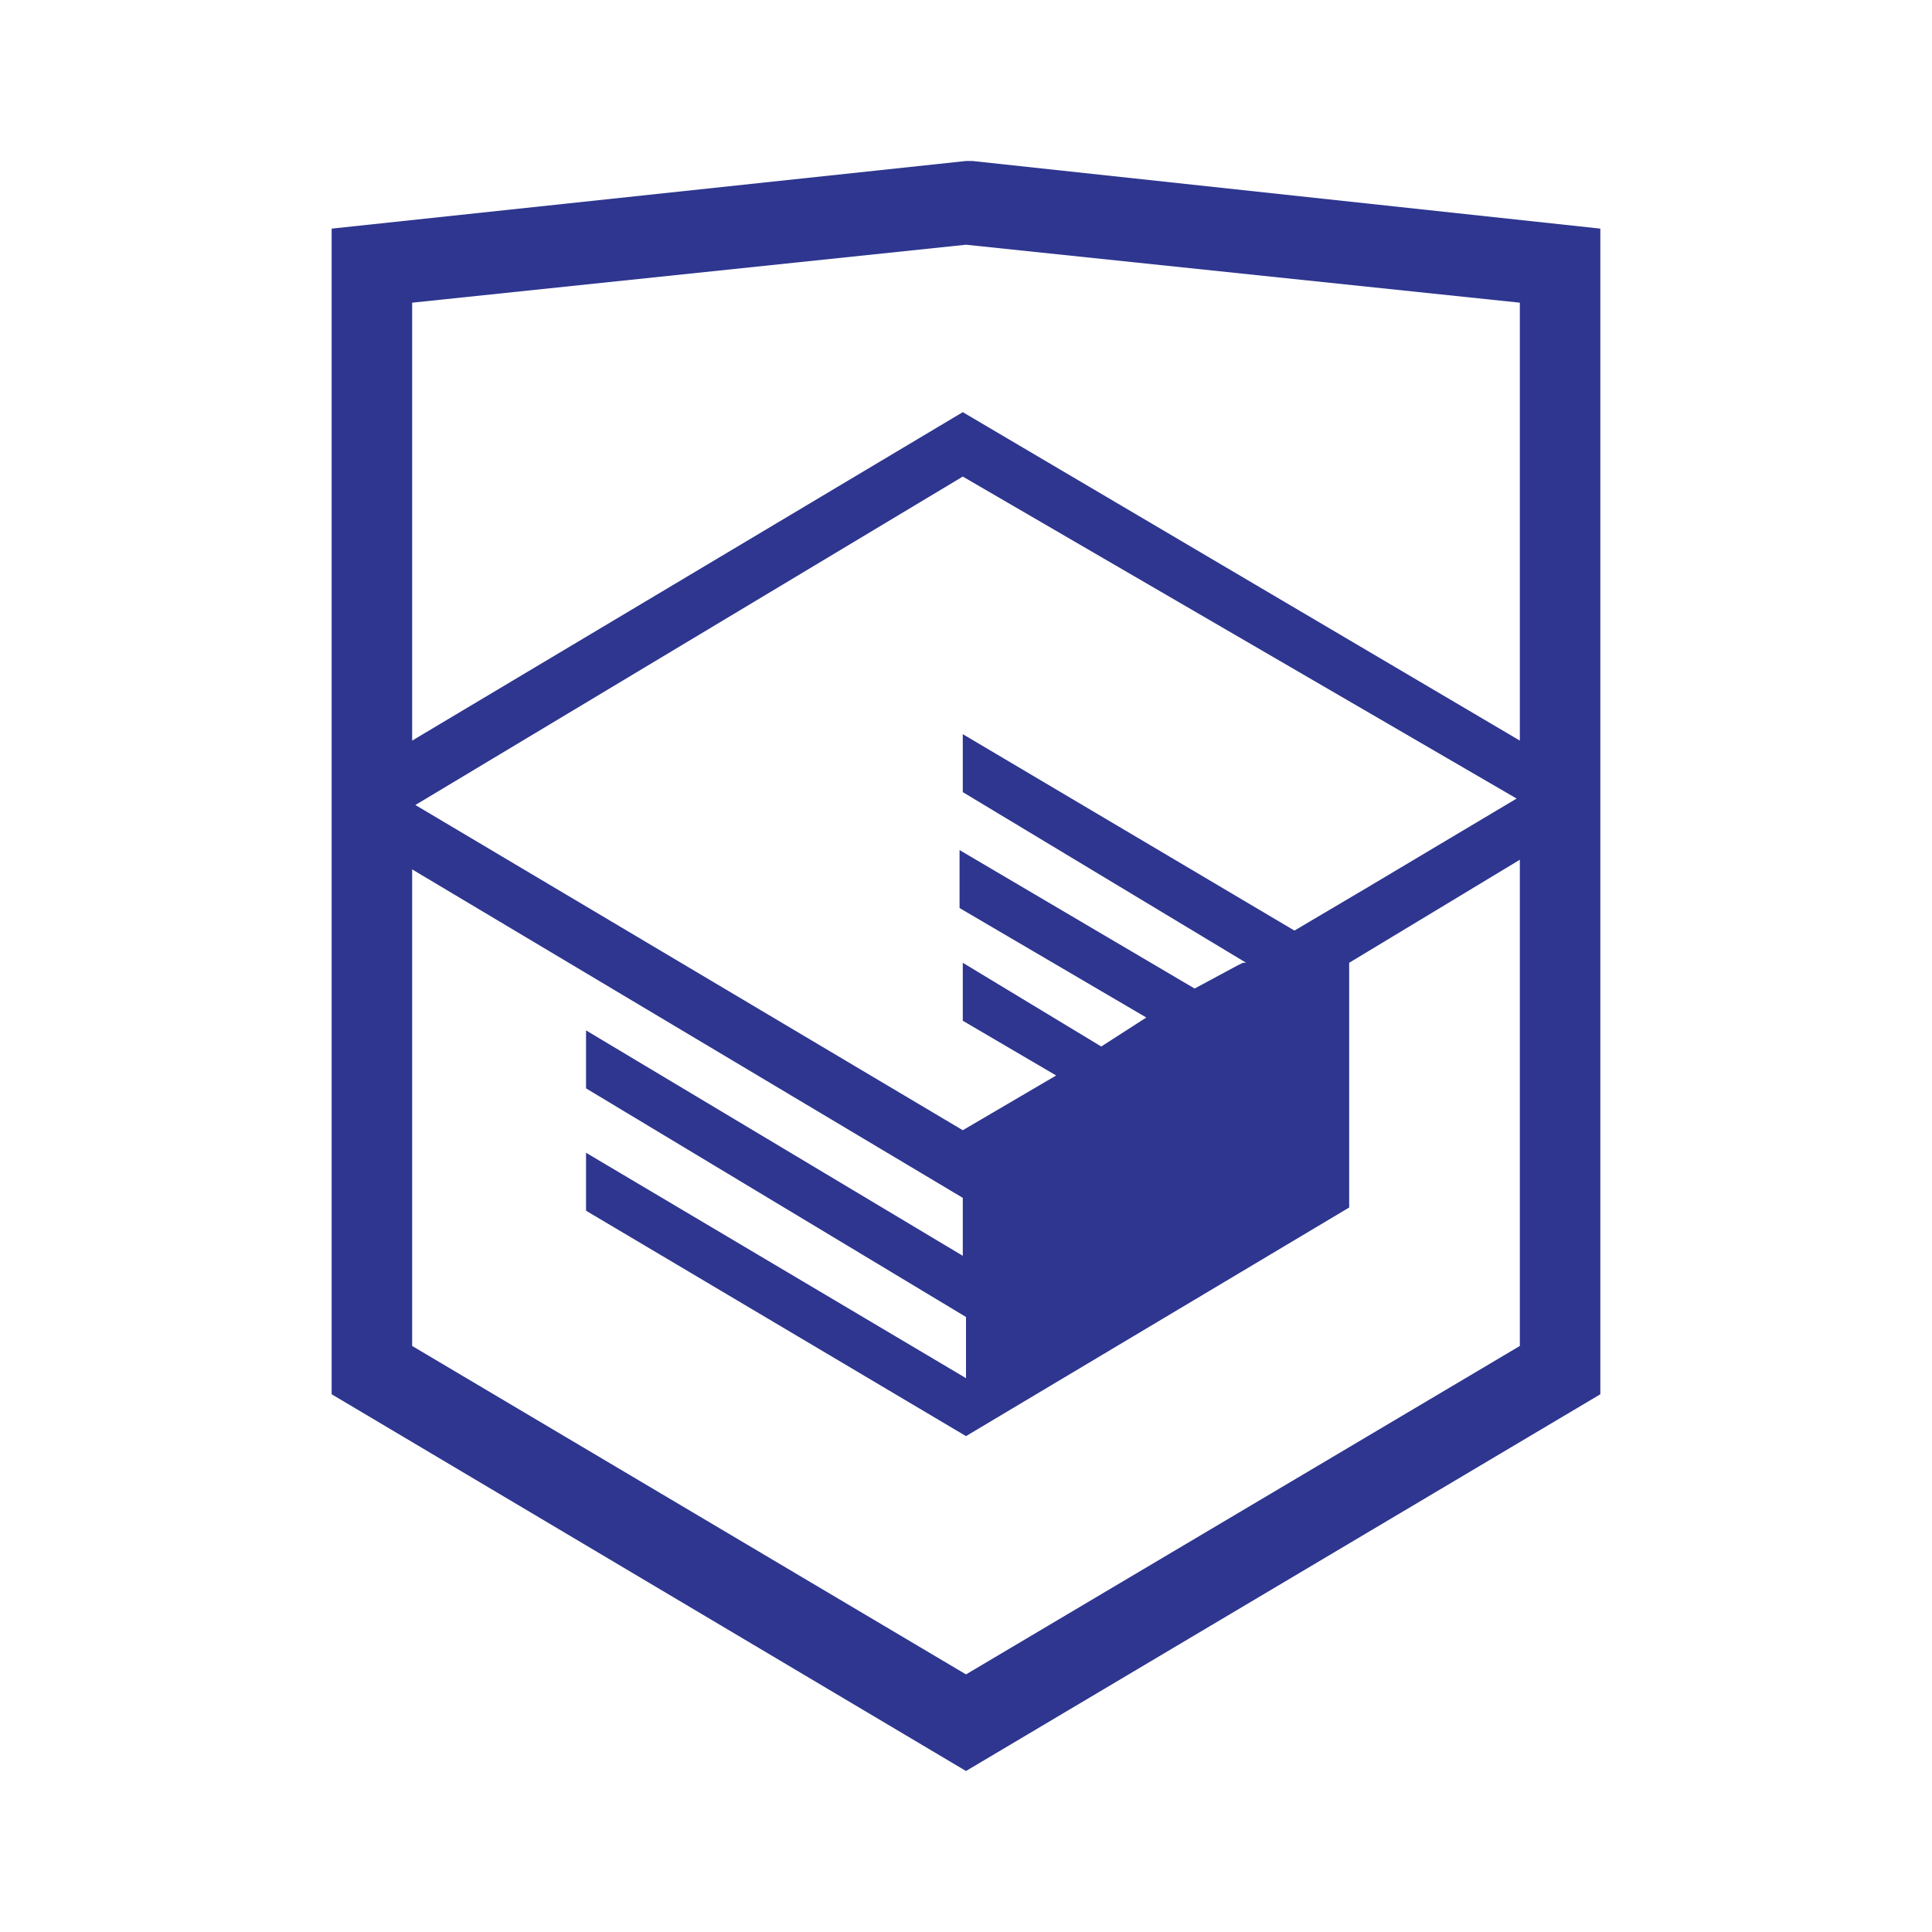
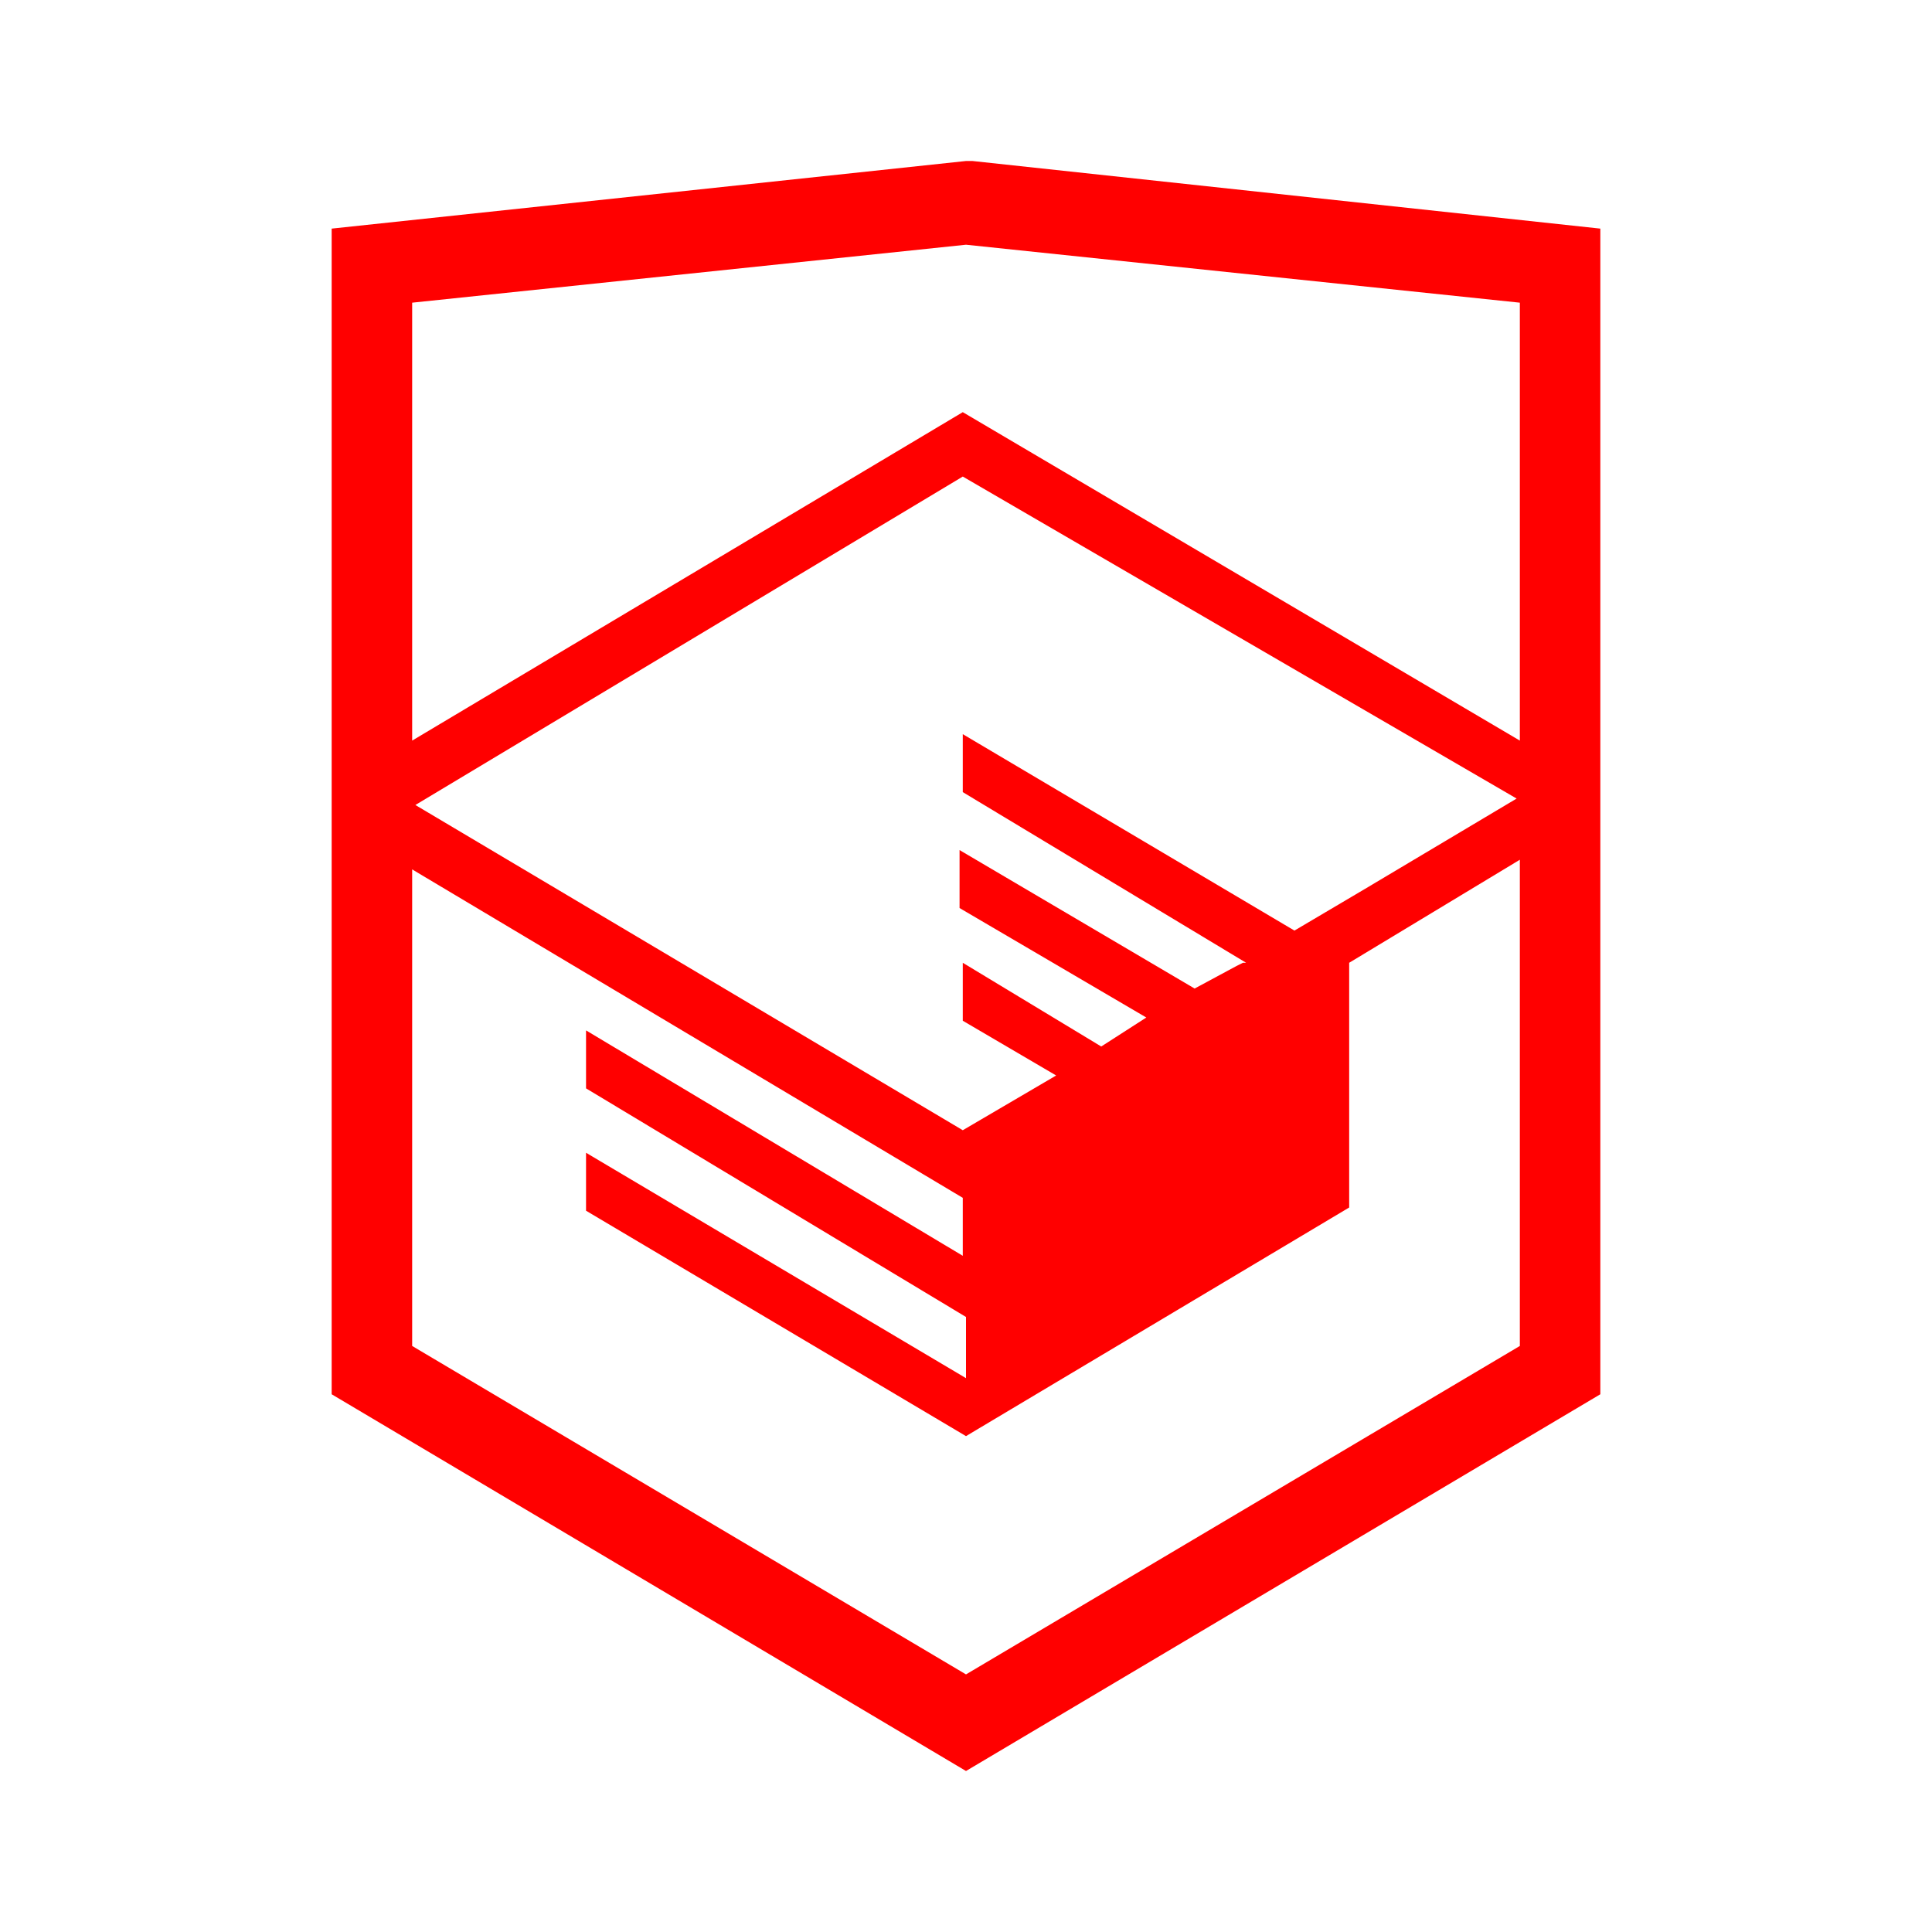
<svg xmlns="http://www.w3.org/2000/svg" viewBox="0 0 60 60">
-   <path fill="#2E368F" d="M30.2 5h-.2l-19.7 2.1v36.2l19.7 11.7 19.7-11.7v-36.2l-19.5-2.1zm17 36.8l-17.2 10.2-17.2-10.2v-14.8l17.1 10.2v1.8l-11.7-7v1.8l11.8 7.1v1.9l-11.8-7v1.8l11.8 7 11.9-7.1v-7.6l5.3-3.2v15.1zm-.1-17l-4.7 2.8-2.2 1.3-10.3-6.1v1.8l8.8 5.3h-.1l-.2.1-1.3.7-7.3-4.3v1.8l5.8 3.4-1.4.9-4.3-2.6v1.8l2.9 1.7-2.9 1.7-17-10.1 17-10.2 17.2 10zm.1-1.8l-17.3-10.2-17.1 10.2v-13.6l17.2-1.8 17.2 1.8v13.6z" />
+   <path fill="red" d="M30.2 5h-.2l-19.7 2.1v36.2l19.7 11.7 19.7-11.7v-36.2l-19.5-2.1zm17 36.8l-17.2 10.2-17.2-10.2v-14.8l17.1 10.2v1.8l-11.7-7v1.8l11.8 7.1v1.9l-11.8-7v1.8l11.8 7 11.9-7.1v-7.6l5.3-3.2v15.1zm-.1-17l-4.7 2.8-2.2 1.3-10.3-6.1v1.8l8.8 5.3h-.1l-.2.1-1.3.7-7.3-4.3v1.8l5.8 3.4-1.4.9-4.3-2.6v1.8l2.9 1.7-2.9 1.7-17-10.1 17-10.2 17.2 10zm.1-1.8l-17.3-10.2-17.1 10.2v-13.6l17.2-1.8 17.2 1.8v13.6z" />
</svg>
